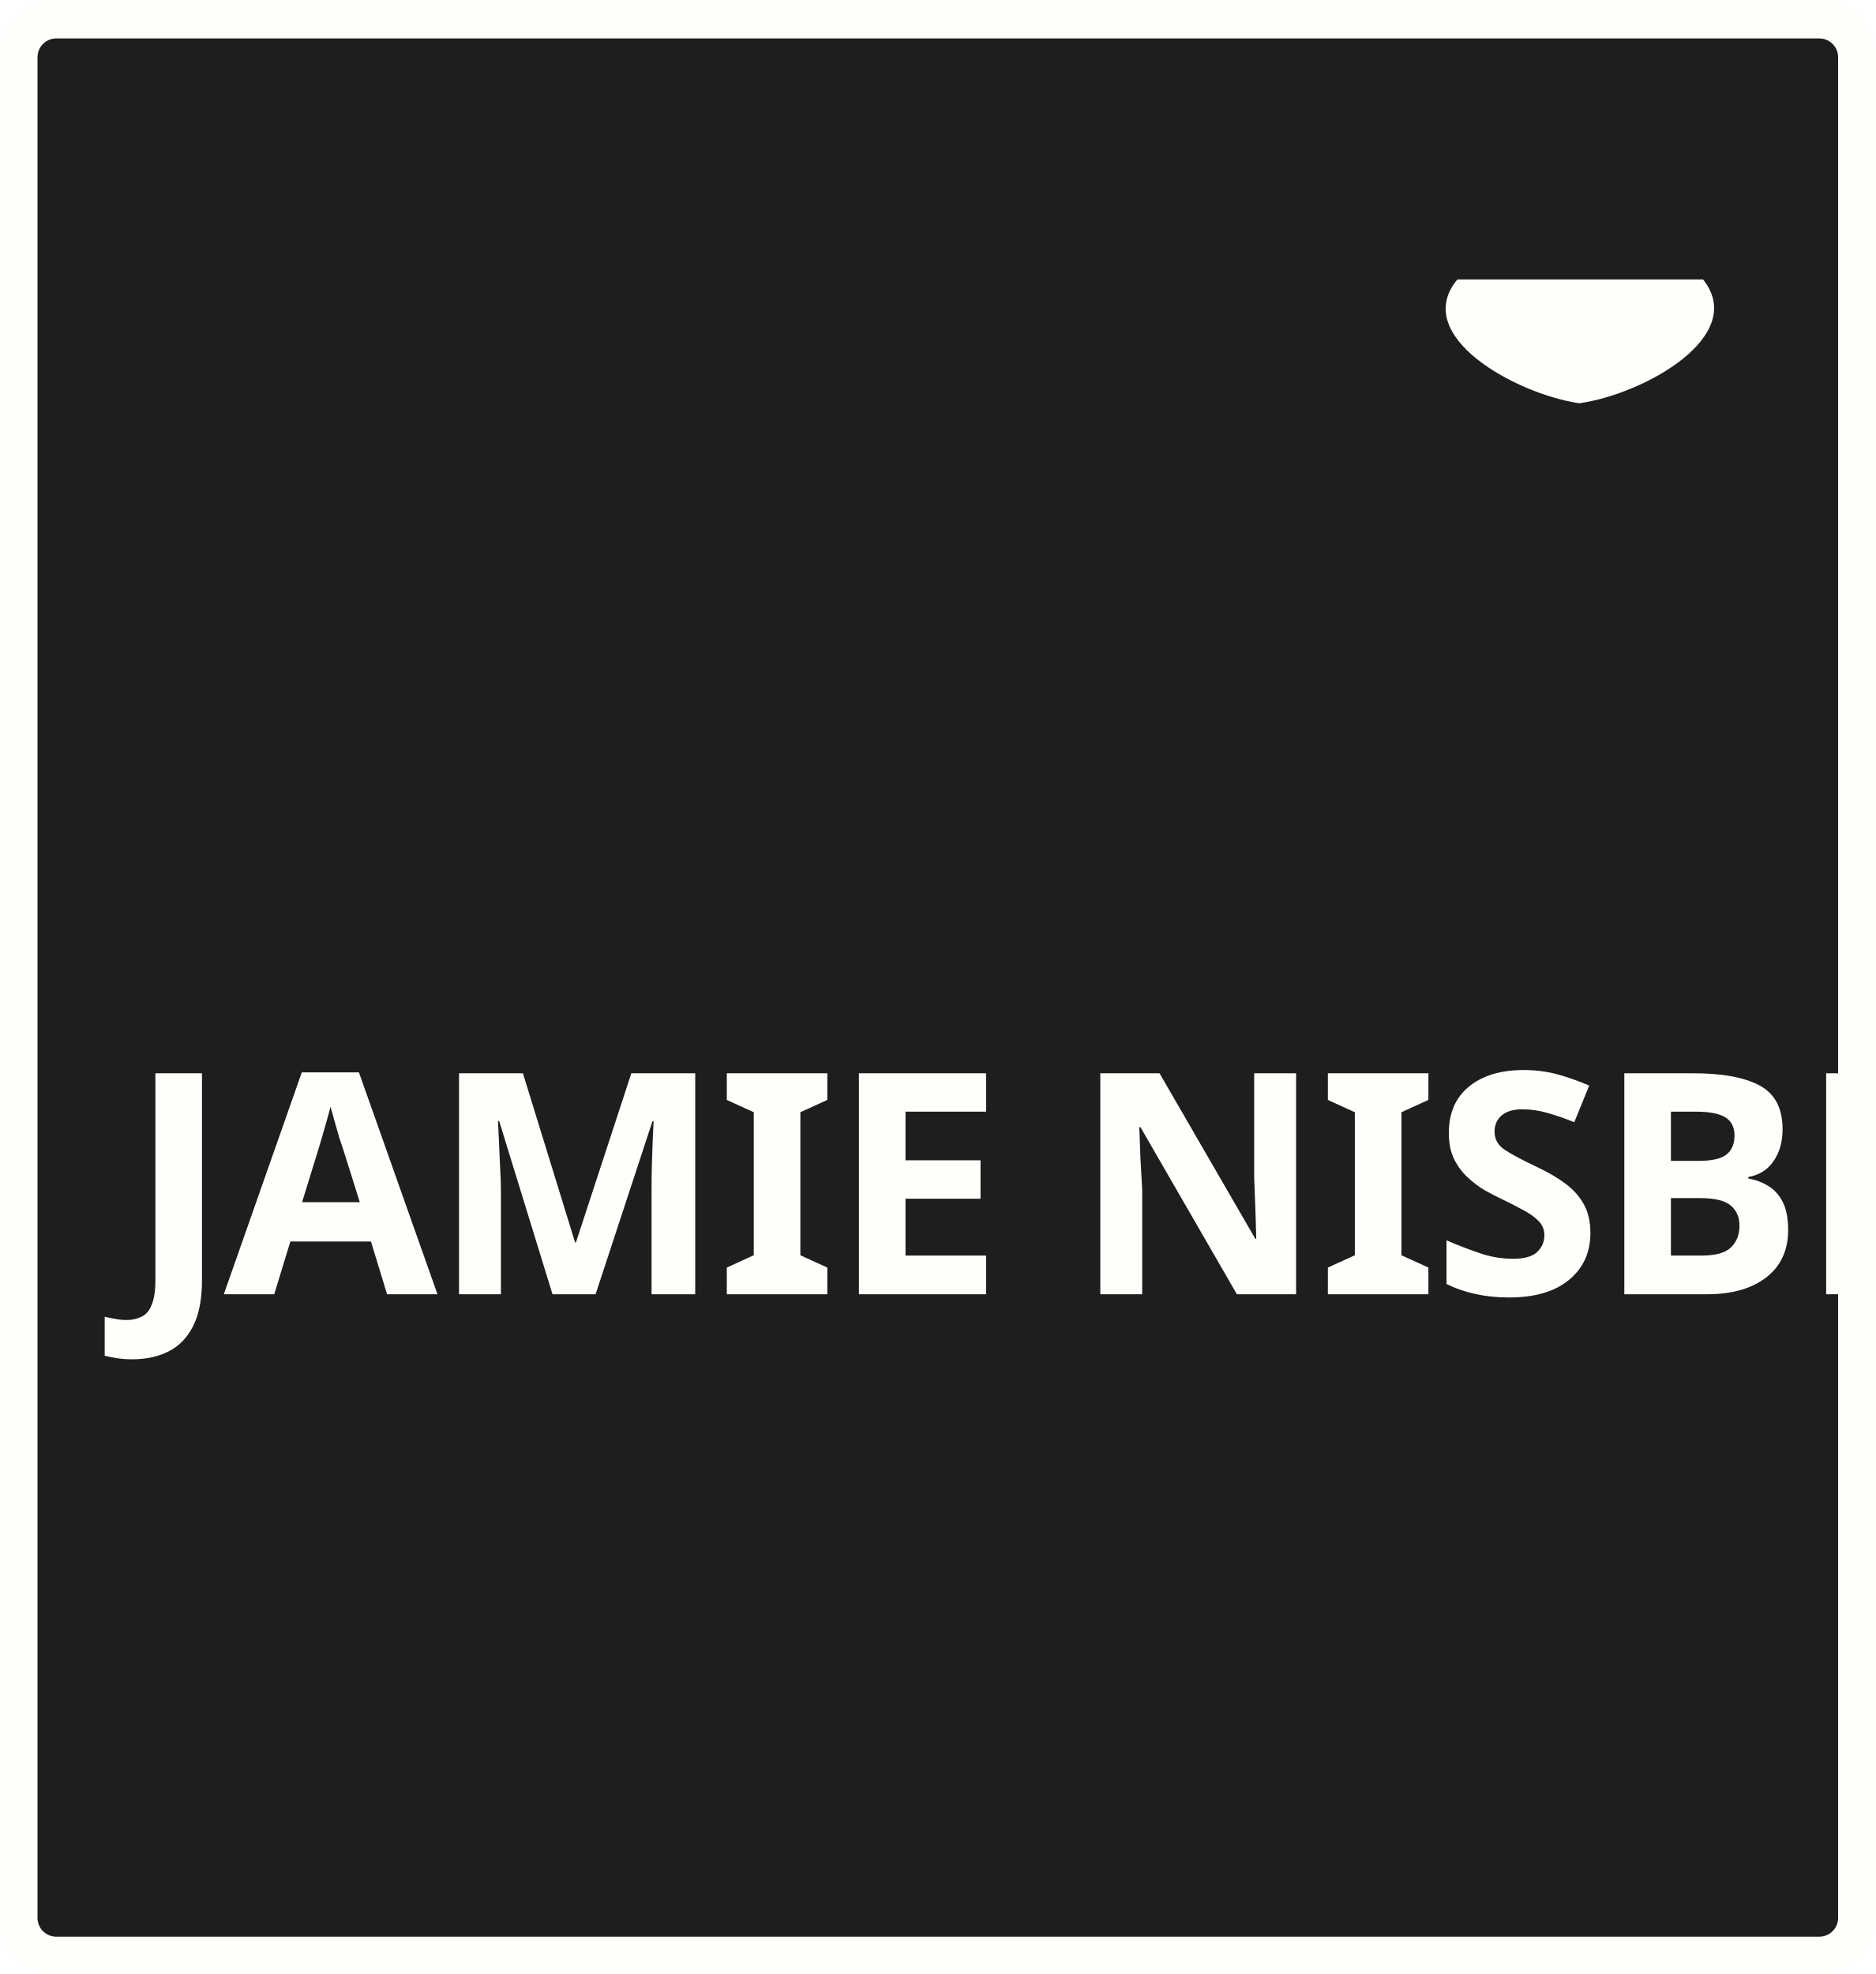
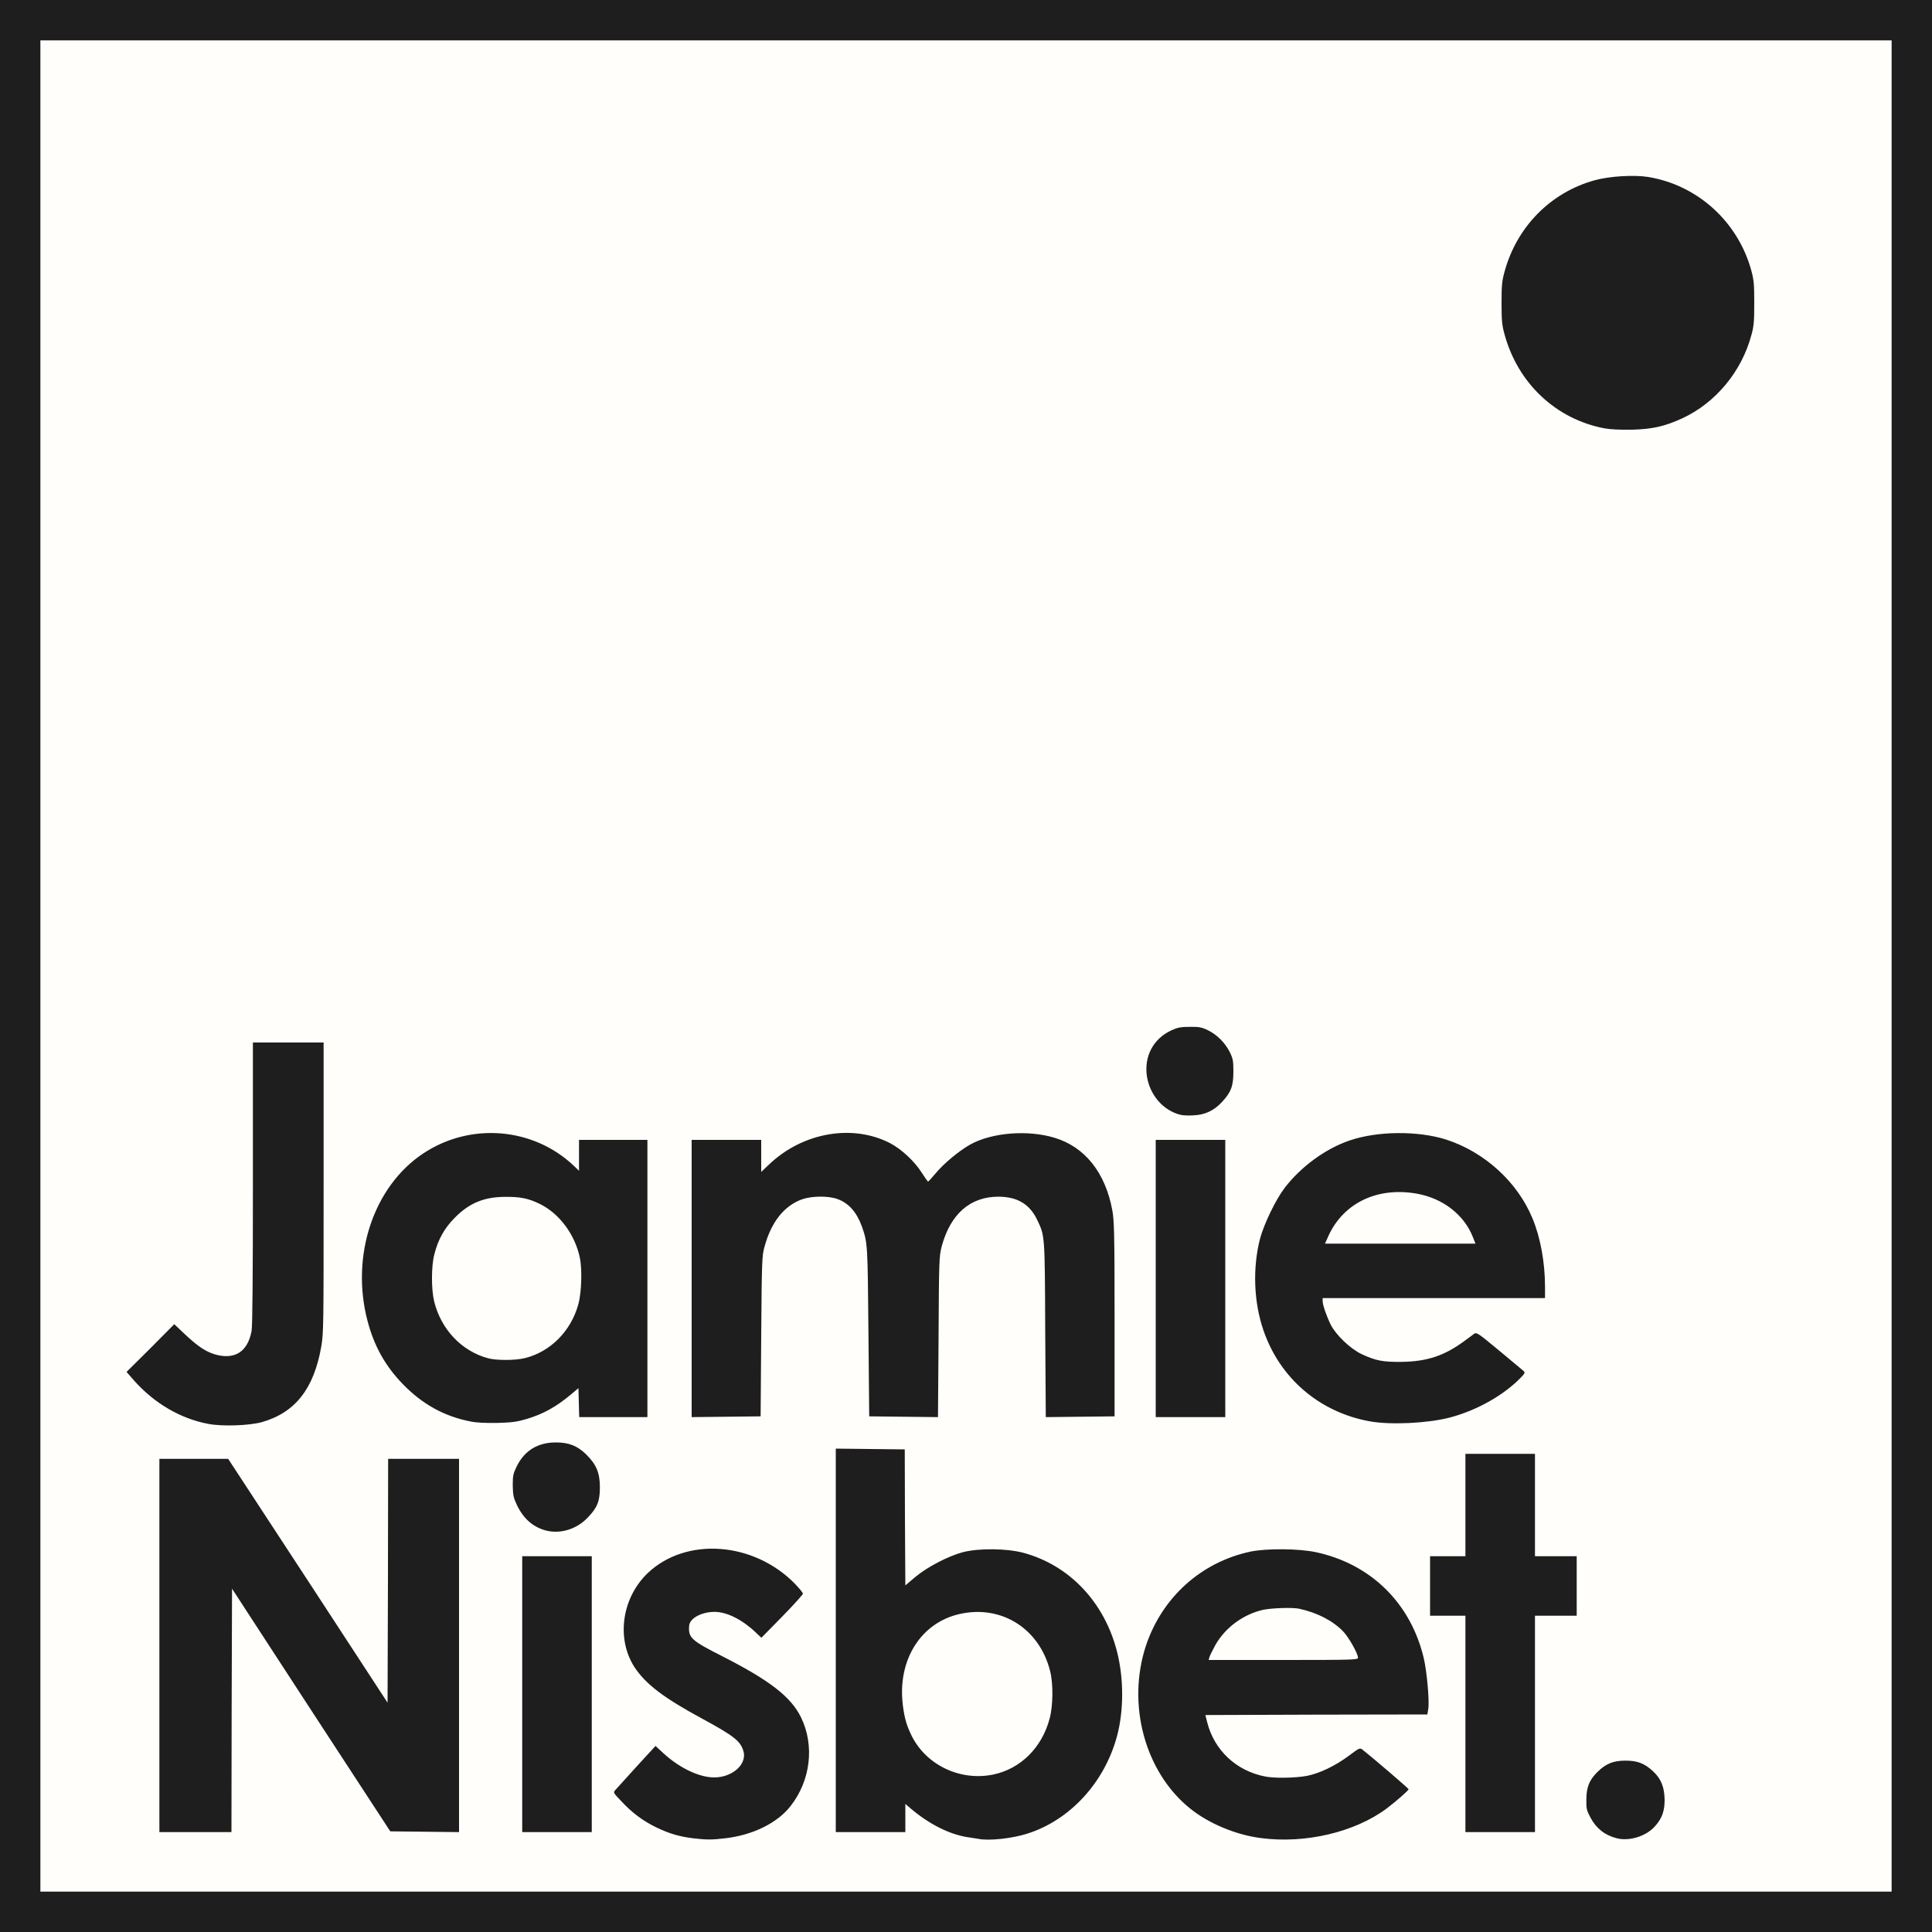
- <svg xmlns="http://www.w3.org/2000/svg" width="100" height="105.24" viewBox="0 0 100 105.24" role="img" aria-label="Jamie Nisbet">
-   <rect x="1" y="1.05" width="98" height="103.2" rx="2" fill="#1E1E1E" />
-   <rect x="1" y="1.05" width="98" height="103.2" rx="2" fill="none" stroke="#FFFEFA" stroke-width="2" />
-   <path d="M77.7 14.9 L90.8 14.9 C93.2 17.9 87.7 21.0 84.2 21.5 C80.8 21.0 75.2 17.9 77.7 14.9 Z" fill="#FFFEFA" />
-   <text x="6.8" y="69" font-family="Hanken Grotesk, system-ui, sans-serif" font-size="16.5" font-weight="700" letter-spacing="-0.02em" textLength="73.7" lengthAdjust="spacing" fill="#FFFEFA">JAMIE NISBET</text>
+ <svg xmlns="http://www.w3.org/2000/svg" viewBox="0 0 100 100" role="img" aria-label="Jamie Nisbet">
+   <rect width="100" height="100" fill="#FFFEFA" />
+   <path d="M0 0H100V100H0ZM2.09 2.09V97.91H97.91V2.09Z" fill-rule="evenodd" fill="#1E1E1E" />
+   <path d="M35.88 95.15C35.16 95.06 34.65 94.91 34.00 94.60C33.29 94.26 32.70 93.82 32.15 93.22C31.73 92.78 31.73 92.78 31.86 92.64C32.14 92.32 33.92 90.37 33.93 90.37C33.93 90.37 34.11 90.54 34.33 90.74C35.09 91.44 36.02 91.92 36.78 91.99C37.79 92.09 38.69 91.37 38.48 90.64C38.33 90.12 37.99 89.85 36.35 88.96C34.35 87.88 33.42 87.17 32.84 86.29C31.88 84.80 32.19 82.68 33.55 81.40C35.54 79.54 39.02 79.80 41.15 81.98C41.37 82.21 41.56 82.44 41.56 82.49C41.56 82.53 41.08 83.07 40.49 83.67L39.41 84.77L39.09 84.47C38.40 83.82 37.61 83.43 36.99 83.43C36.31 83.43 35.70 83.76 35.67 84.15C35.62 84.77 35.77 84.91 37.43 85.75C39.86 86.99 40.94 87.83 41.46 88.89C42.17 90.34 41.96 92.16 40.92 93.48C40.24 94.36 38.95 94.99 37.53 95.15C36.87 95.23 36.56 95.23 35.88 95.15ZM50.65 95.18C50.60 95.17 50.34 95.13 50.07 95.09C49.12 94.94 48.07 94.40 47.14 93.61L46.86 93.37L46.86 94.10L46.86 94.83L45.06 94.83L43.26 94.83L43.26 84.90L43.26 74.98L45.04 75.00L46.83 75.02L46.84 78.54L46.86 82.06L47.37 81.63C47.97 81.12 49.08 80.54 49.84 80.34C50.65 80.13 52.09 80.14 52.96 80.37C55.35 81.01 57.17 82.93 57.82 85.50C58.17 86.88 58.17 88.53 57.82 89.85C57.17 92.27 55.38 94.21 53.17 94.91C52.39 95.16 51.18 95.29 50.65 95.18ZM65.28 95.14C63.98 94.98 62.55 94.38 61.59 93.60C59.25 91.71 58.31 88.20 59.32 85.16C60.16 82.67 62.18 80.85 64.73 80.31C65.55 80.14 67.21 80.15 68.11 80.34C70.95 80.95 73.01 82.97 73.69 85.81C73.85 86.47 73.99 88.01 73.93 88.43L73.88 88.74L68.13 88.75L62.39 88.77L62.48 89.13C62.84 90.58 63.98 91.66 65.48 91.95C65.96 92.05 67.04 92.03 67.64 91.92C68.31 91.79 69.15 91.38 69.84 90.86C70.36 90.47 70.39 90.46 70.52 90.56C71.10 91.02 72.91 92.57 72.91 92.61C72.91 92.67 72.26 93.24 71.77 93.61C70.13 94.83 67.57 95.44 65.28 95.14ZM83.69 95.15C83.08 95.00 82.62 94.64 82.33 94.09C82.13 93.72 82.10 93.63 82.11 93.16C82.11 92.52 82.25 92.15 82.67 91.73C83.11 91.29 83.50 91.13 84.13 91.13C84.75 91.13 85.12 91.27 85.56 91.68C85.98 92.07 86.15 92.50 86.16 93.16C86.16 93.76 86.02 94.13 85.65 94.54C85.19 95.05 84.33 95.31 83.69 95.15ZM8.25 85.17L8.25 75.51L10.03 75.51L11.81 75.51L15.94 81.82L20.06 88.13L20.08 81.82L20.09 75.51L21.92 75.51L23.76 75.51L23.76 85.17L23.76 94.83L21.98 94.81L20.20 94.79L16.10 88.51L12.01 82.23L11.99 88.53L11.98 94.83L10.11 94.83L8.25 94.83L8.25 85.17ZM27.03 87.69L27.03 80.55L28.83 80.55L30.63 80.55L30.63 87.69L30.63 94.83L28.83 94.83L27.03 94.83L27.03 87.69ZM75.85 89.23L75.85 83.63L74.93 83.63L74.02 83.63L74.02 82.09L74.02 80.55L74.93 80.55L75.85 80.55L75.85 77.90L75.85 75.25L77.65 75.25L79.45 75.25L79.45 77.90L79.45 80.55L80.53 80.55L81.61 80.55L81.61 82.09L81.61 83.63L80.53 83.63L79.45 83.63L79.45 89.23L79.45 94.83L77.65 94.83L75.85 94.83L75.85 89.23ZM51.41 91.85C52.83 91.55 53.93 90.46 54.33 88.95C54.51 88.27 54.52 87.13 54.35 86.48C53.80 84.31 51.86 83.07 49.72 83.53C47.68 83.96 46.44 85.91 46.73 88.25C46.81 88.91 46.93 89.33 47.19 89.85C47.95 91.37 49.71 92.20 51.41 91.85ZM70.29 85.81C70.29 85.59 69.82 84.76 69.53 84.45C68.99 83.89 68.20 83.48 67.26 83.27C66.91 83.19 65.79 83.23 65.35 83.33C64.33 83.57 63.42 84.25 62.91 85.14C62.77 85.41 62.62 85.69 62.60 85.77L62.56 85.92L66.42 85.92C69.99 85.92 70.29 85.91 70.29 85.81ZM28.22 79.21C27.56 79.02 27.08 78.59 26.74 77.87C26.57 77.50 26.55 77.37 26.54 76.88C26.54 76.38 26.56 76.28 26.75 75.89C27.15 75.08 27.84 74.66 28.77 74.66C29.44 74.66 29.88 74.83 30.34 75.28C30.87 75.80 31.05 76.24 31.05 76.98C31.05 77.70 30.92 78.03 30.43 78.54C29.85 79.16 28.98 79.42 28.22 79.21ZM10.78 73.70C9.35 73.43 8.01 72.65 6.96 71.48L6.55 71.01L7.79 69.78L9.02 68.54L9.57 69.06C10.24 69.69 10.66 69.97 11.15 70.11C12.16 70.39 12.82 69.96 13.02 68.90C13.07 68.67 13.09 65.91 13.09 61.25L13.09 53.96L14.92 53.96L16.75 53.96L16.75 61.45C16.75 68.59 16.75 68.98 16.63 69.69C16.25 71.88 15.28 73.12 13.55 73.61C12.90 73.79 11.50 73.84 10.78 73.70ZM24.38 73.58C23.01 73.32 21.85 72.68 20.84 71.63C19.93 70.69 19.36 69.66 19.02 68.36C18.14 65.00 19.33 61.41 21.91 59.70C24.35 58.08 27.60 58.35 29.70 60.34L29.97 60.60L29.97 59.80L29.97 59.00L31.74 59.00L33.51 59.00L33.51 66.18L33.51 73.35L31.74 73.35L29.98 73.35L29.96 72.60L29.94 71.85L29.55 72.18C28.77 72.83 28.11 73.19 27.25 73.45C26.77 73.59 26.51 73.63 25.75 73.65C25.16 73.66 24.67 73.64 24.38 73.58ZM70.91 73.57C68.30 73.10 66.24 71.34 65.39 68.84C64.89 67.38 64.83 65.62 65.22 64.11C65.42 63.36 66.03 62.09 66.49 61.49C67.32 60.40 68.61 59.45 69.86 59.03C71.29 58.54 73.38 58.52 74.84 58.98C76.83 59.62 78.54 61.17 79.32 63.06C79.73 64.04 79.97 65.35 79.97 66.60L79.97 67.19L74.21 67.19L68.46 67.19L68.46 67.34C68.46 67.55 68.66 68.12 68.88 68.57C69.16 69.11 69.89 69.81 70.48 70.09C71.21 70.43 71.57 70.50 72.55 70.49C73.86 70.47 74.74 70.18 75.77 69.43C76.00 69.26 76.25 69.08 76.31 69.03C76.43 68.95 76.54 69.03 77.60 69.91C78.24 70.44 78.81 70.92 78.86 70.96C78.94 71.04 78.93 71.08 78.76 71.26C77.87 72.20 76.44 73.01 75.01 73.38C73.87 73.67 71.98 73.76 70.91 73.57ZM35.80 66.18L35.80 59.00L37.60 59.00L39.40 59.00L39.40 59.83L39.40 60.66L39.81 60.27C41.55 58.61 44.14 58.16 46.09 59.18C46.67 59.49 47.34 60.11 47.71 60.70C47.87 60.95 48.02 61.16 48.04 61.16C48.05 61.16 48.23 60.97 48.43 60.73C48.85 60.22 49.65 59.56 50.22 59.24C51.33 58.62 53.20 58.47 54.58 58.89C56.15 59.36 57.21 60.69 57.57 62.63C57.67 63.16 57.69 63.79 57.69 68.27L57.69 73.31L55.91 73.33L54.13 73.35L54.10 68.81C54.08 63.88 54.08 63.98 53.69 63.15C53.30 62.33 52.67 61.95 51.70 61.94C50.22 61.93 49.19 62.84 48.74 64.52C48.61 65.04 48.60 65.21 48.58 69.21L48.55 73.35L46.77 73.33L44.99 73.31L44.95 68.96C44.91 64.40 44.91 64.33 44.61 63.48C44.34 62.74 43.93 62.27 43.34 62.06C42.87 61.89 42.03 61.90 41.53 62.07C40.60 62.40 39.93 63.23 39.58 64.50C39.44 64.98 39.43 65.16 39.40 69.16L39.37 73.31L37.58 73.33L35.80 73.35L35.80 66.18ZM59.82 66.18L59.82 59.00L61.62 59.00L63.42 59.00L63.42 66.18L63.42 73.35L61.62 73.35L59.82 73.35L59.82 66.18ZM27.15 70.30C28.48 69.98 29.56 68.90 29.94 67.49C30.10 66.89 30.14 65.69 30.01 65.09C29.76 63.90 28.95 62.81 27.95 62.32C27.36 62.03 26.93 61.94 26.15 61.95C25.06 61.95 24.28 62.27 23.53 63.04C23.01 63.56 22.67 64.16 22.48 64.93C22.32 65.54 22.32 66.73 22.47 67.35C22.82 68.80 23.89 69.93 25.25 70.30C25.67 70.42 26.65 70.42 27.15 70.30ZM76.24 64.04C75.79 62.89 74.71 62.04 73.37 61.79C71.26 61.40 69.44 62.30 68.69 64.13L68.58 64.37L72.48 64.37L76.37 64.37L76.24 64.04ZM61.09 57.70C60.19 57.47 59.50 56.66 59.36 55.68C59.22 54.66 59.70 53.76 60.63 53.33C60.96 53.18 61.12 53.15 61.58 53.15C62.05 53.14 62.20 53.17 62.51 53.32C62.98 53.54 63.42 53.98 63.66 54.47C63.82 54.80 63.84 54.92 63.84 55.47C63.84 56.21 63.72 56.53 63.25 57.04C62.83 57.49 62.36 57.71 61.76 57.73C61.50 57.75 61.20 57.73 61.09 57.70ZM83.04 22.17C80.53 21.69 78.56 19.84 77.87 17.29C77.74 16.82 77.72 16.57 77.72 15.68C77.72 14.79 77.74 14.55 77.87 14.08C78.50 11.74 80.26 9.96 82.54 9.33C83.30 9.12 84.57 9.04 85.31 9.16C87.87 9.58 89.96 11.48 90.65 14.01C90.78 14.50 90.80 14.72 90.80 15.68C90.80 16.64 90.78 16.88 90.65 17.35C90.14 19.24 88.80 20.85 87.08 21.65C86.16 22.07 85.54 22.21 84.49 22.24C83.85 22.25 83.38 22.23 83.04 22.17Z" fill="#1E1E1E" />
</svg>
